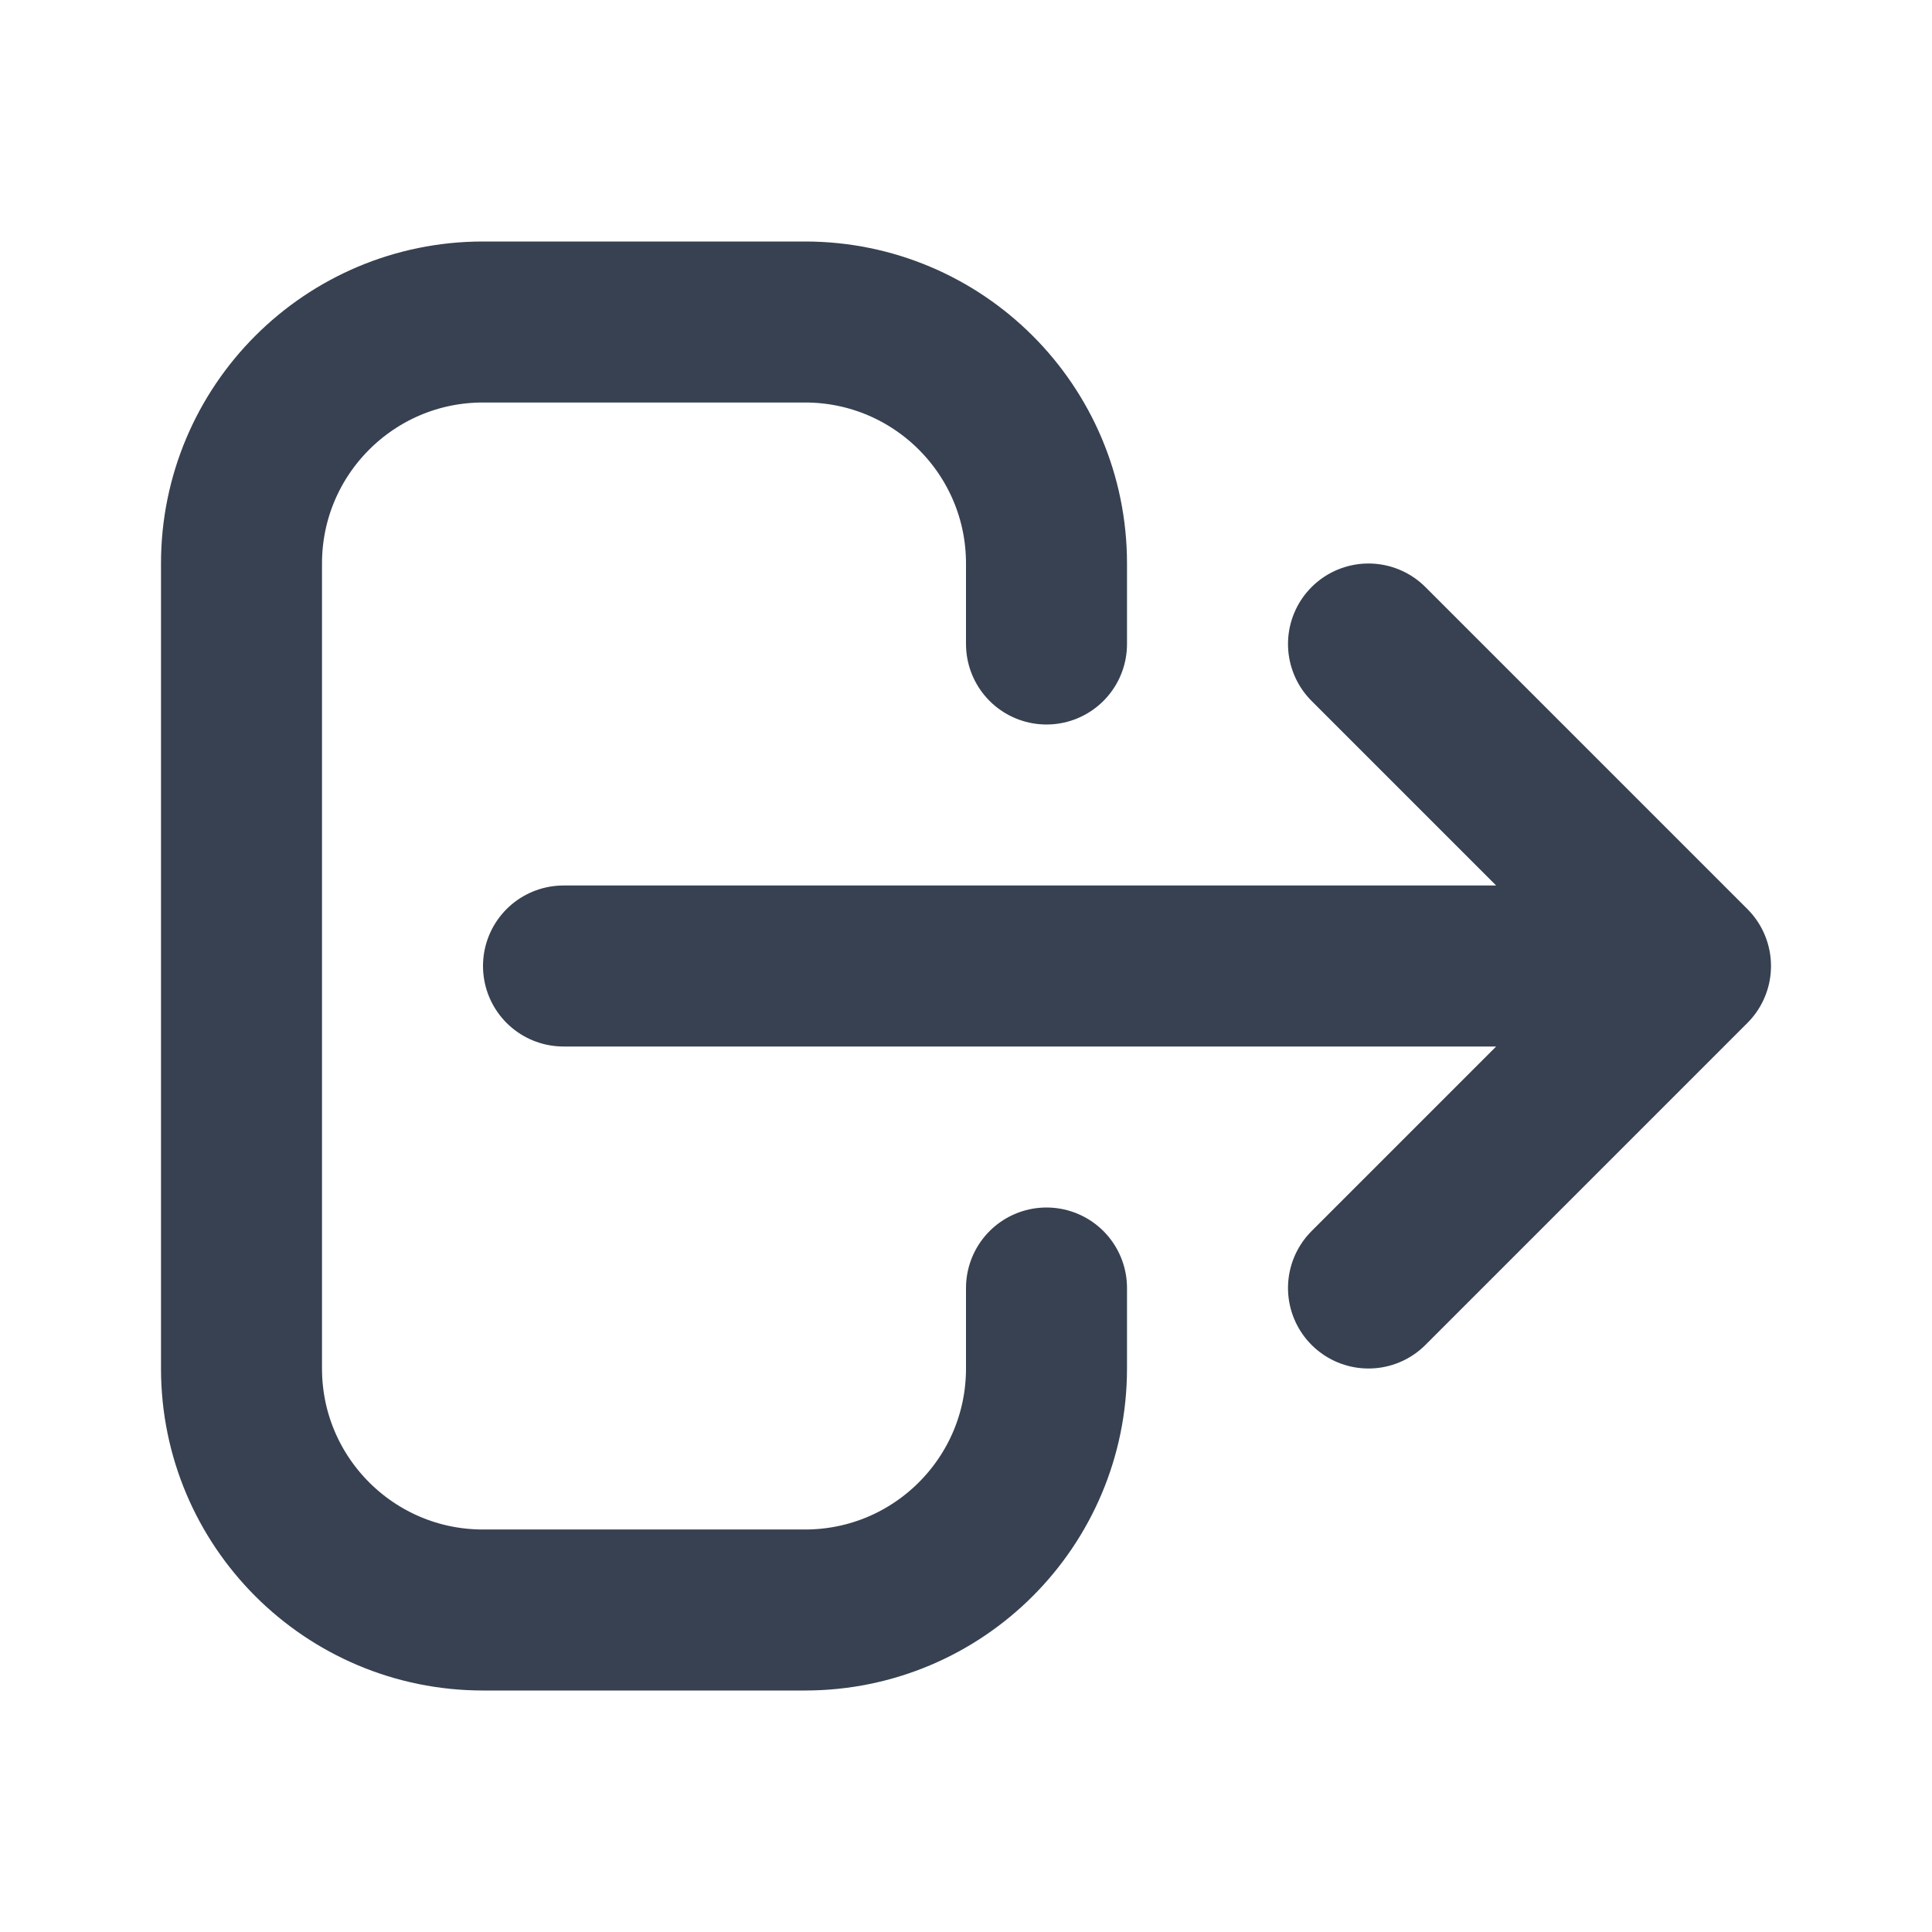
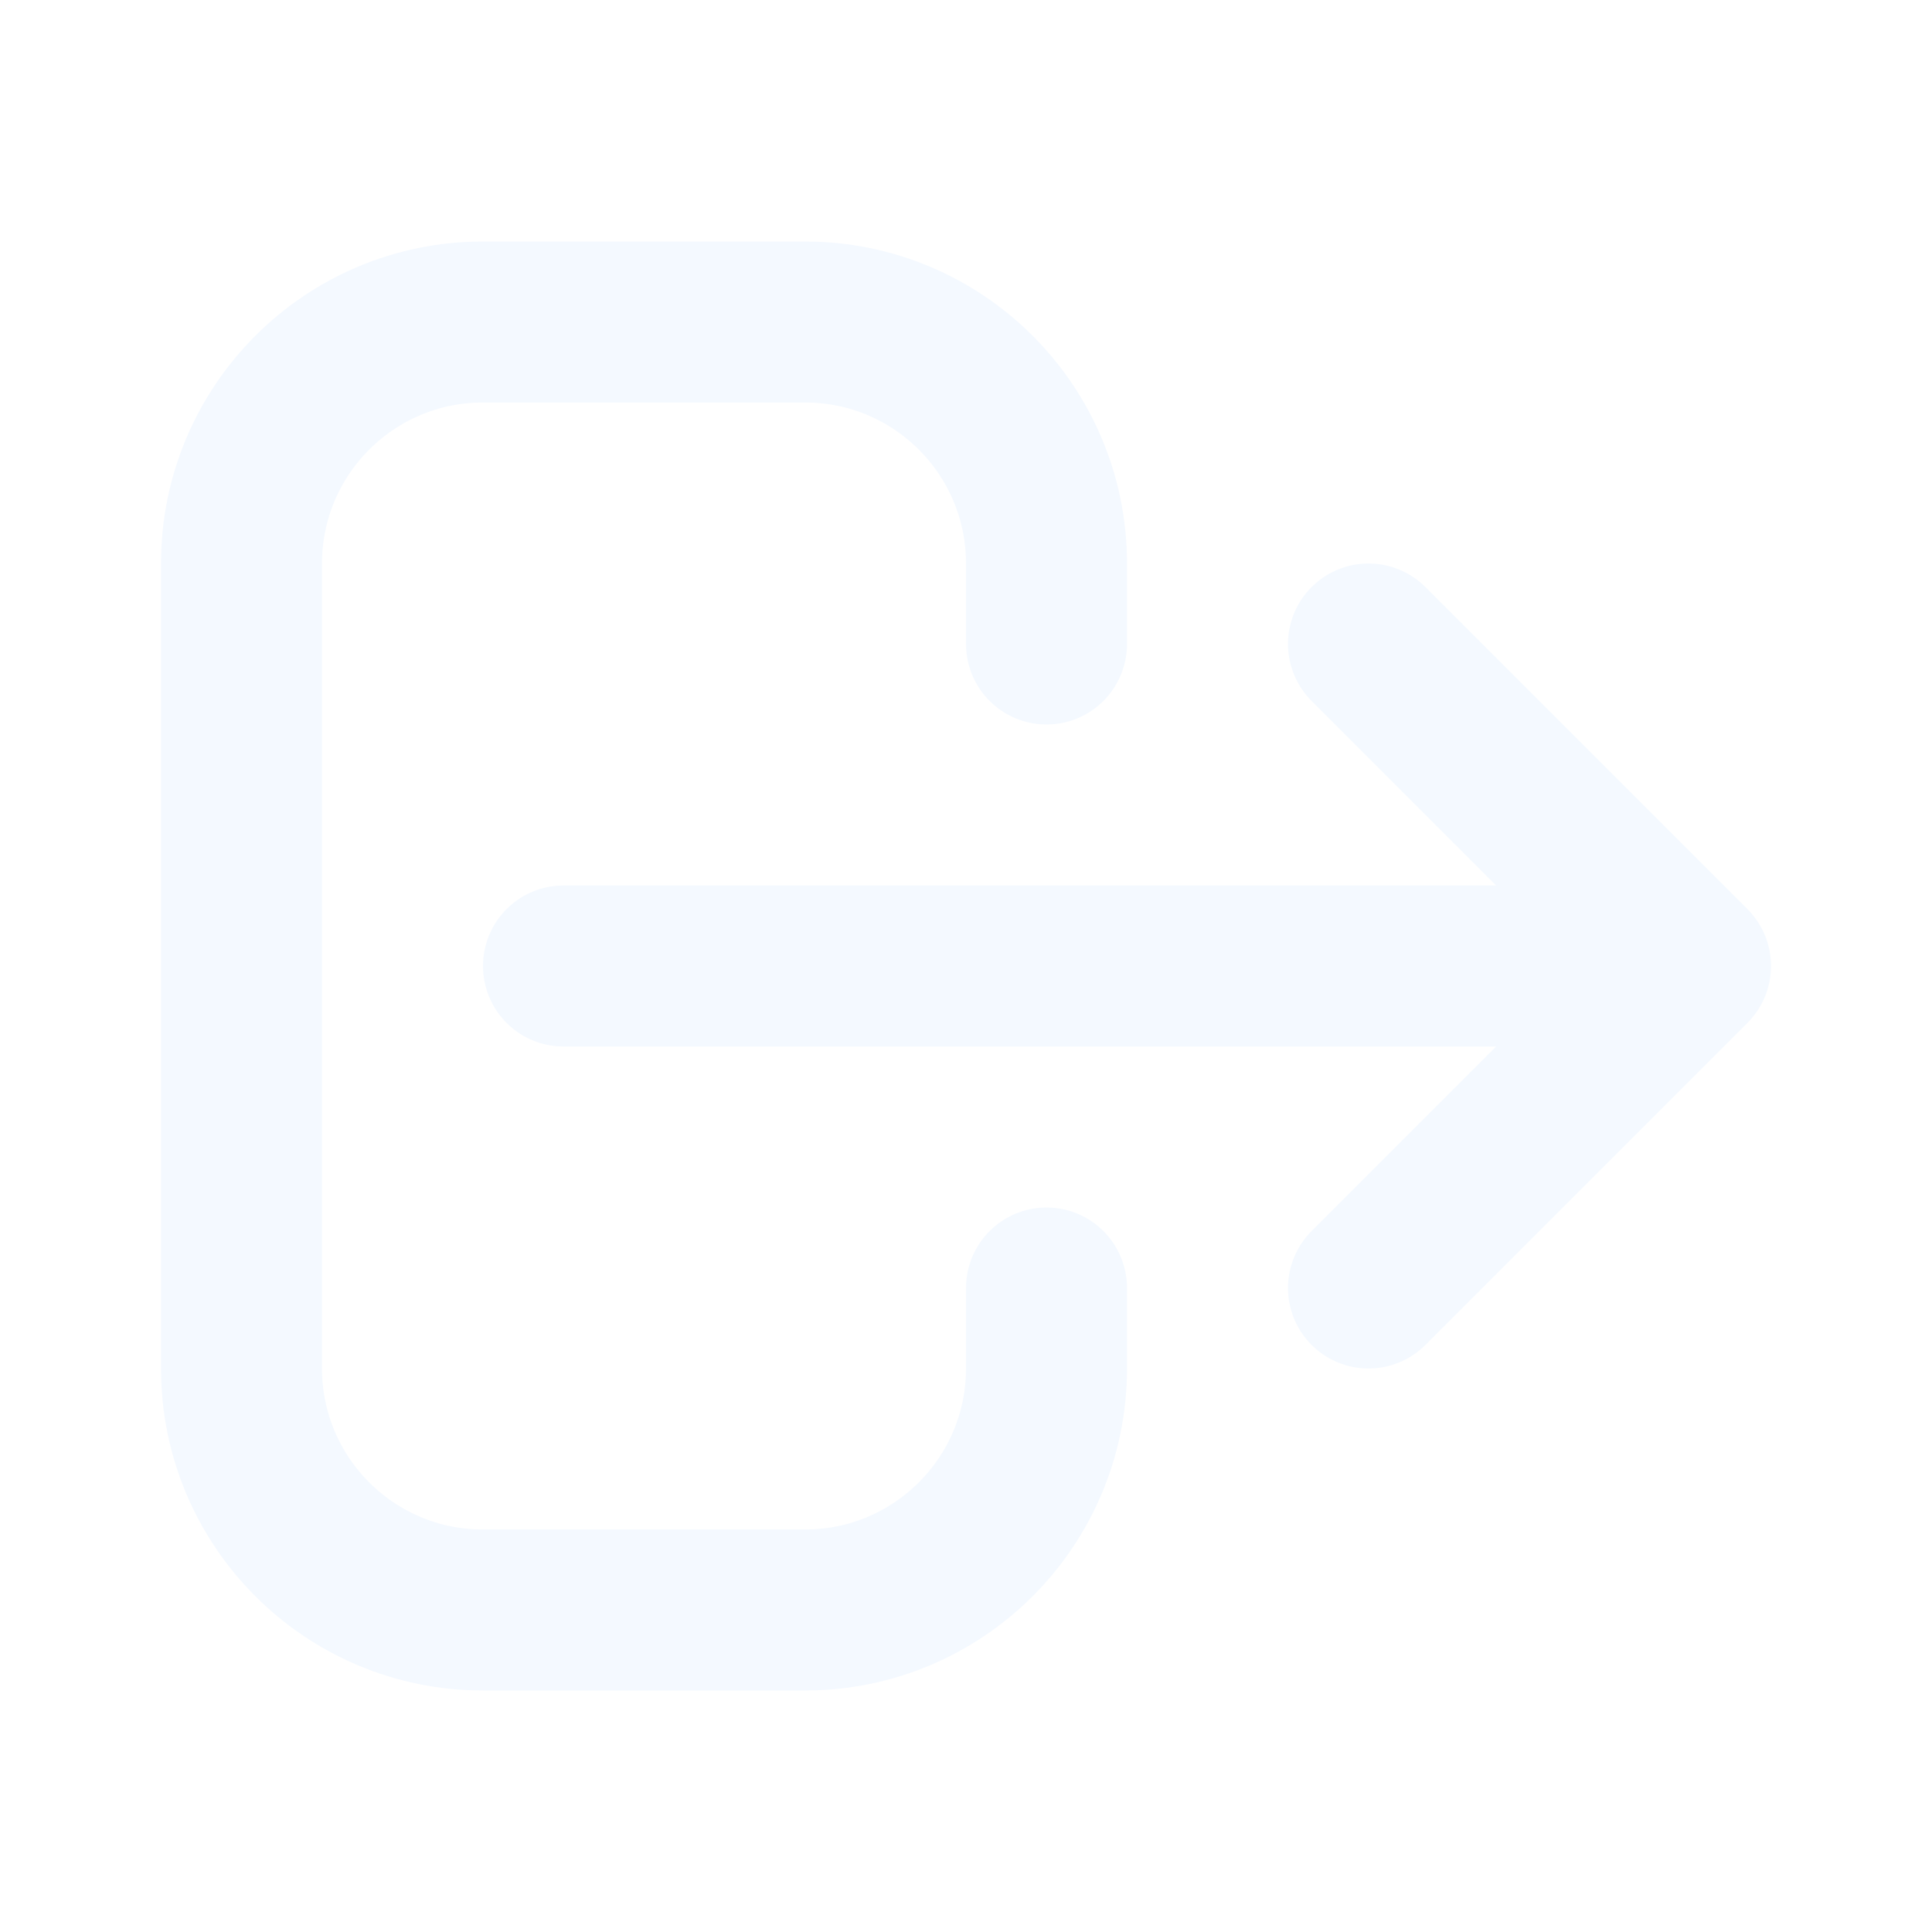
<svg xmlns="http://www.w3.org/2000/svg" fill="none" height="24" viewBox="0 0 24 24" width="24">
-   <path d="M17 16L21 12M21 12L17 8M21 12L7 12M13 16V17C13 18.657 11.657 20 10 20H6C4.343 20 3 18.657 3 17V7C3 5.343 4.343 4 6 4H10C11.657 4 13 5.343 13 7V8" stroke="#374151" stroke-linecap="round" stroke-linejoin="round" stroke-width="2" />
+   <path d="M17 16L21 12M21 12L17 8M21 12L7 12M13 16V17C13 18.657 11.657 20 10 20H6C4.343 20 3 18.657 3 17V7C3 5.343 4.343 4 6 4H10C11.657 4 13 5.343 13 7V8" stroke="#f4f9ff" stroke-linecap="round" stroke-linejoin="round" stroke-width="2" />
</svg>
